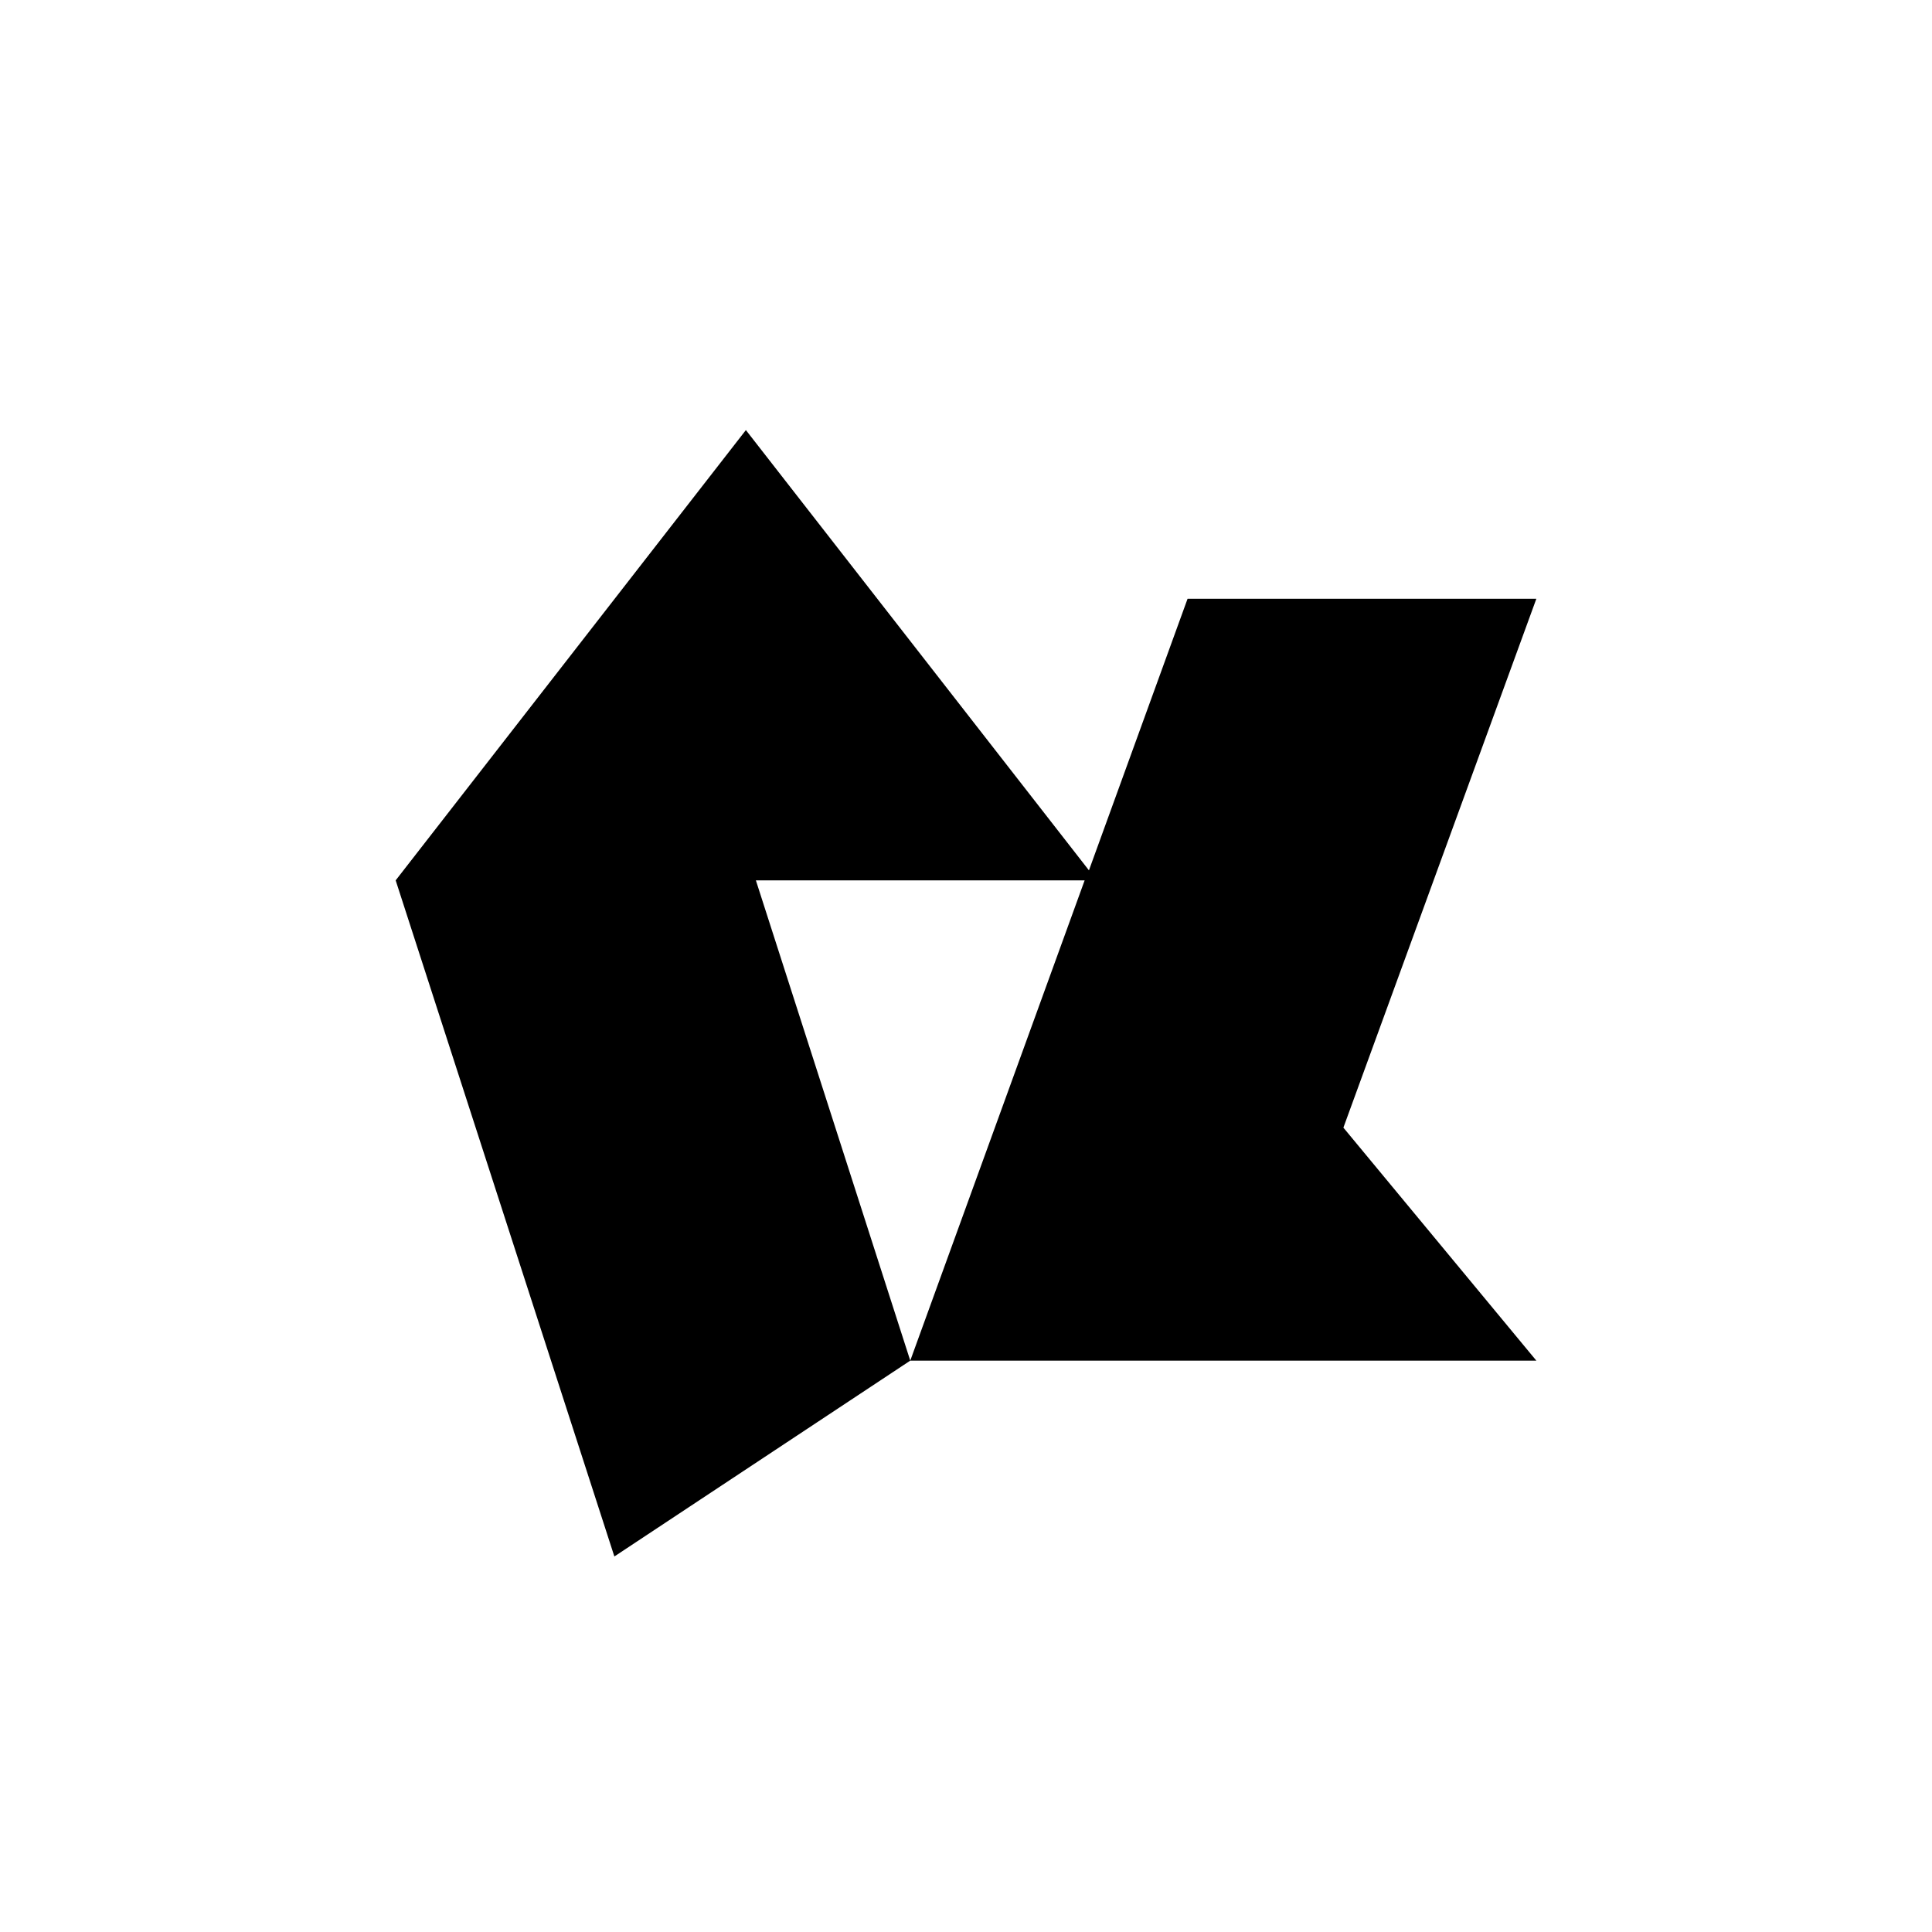
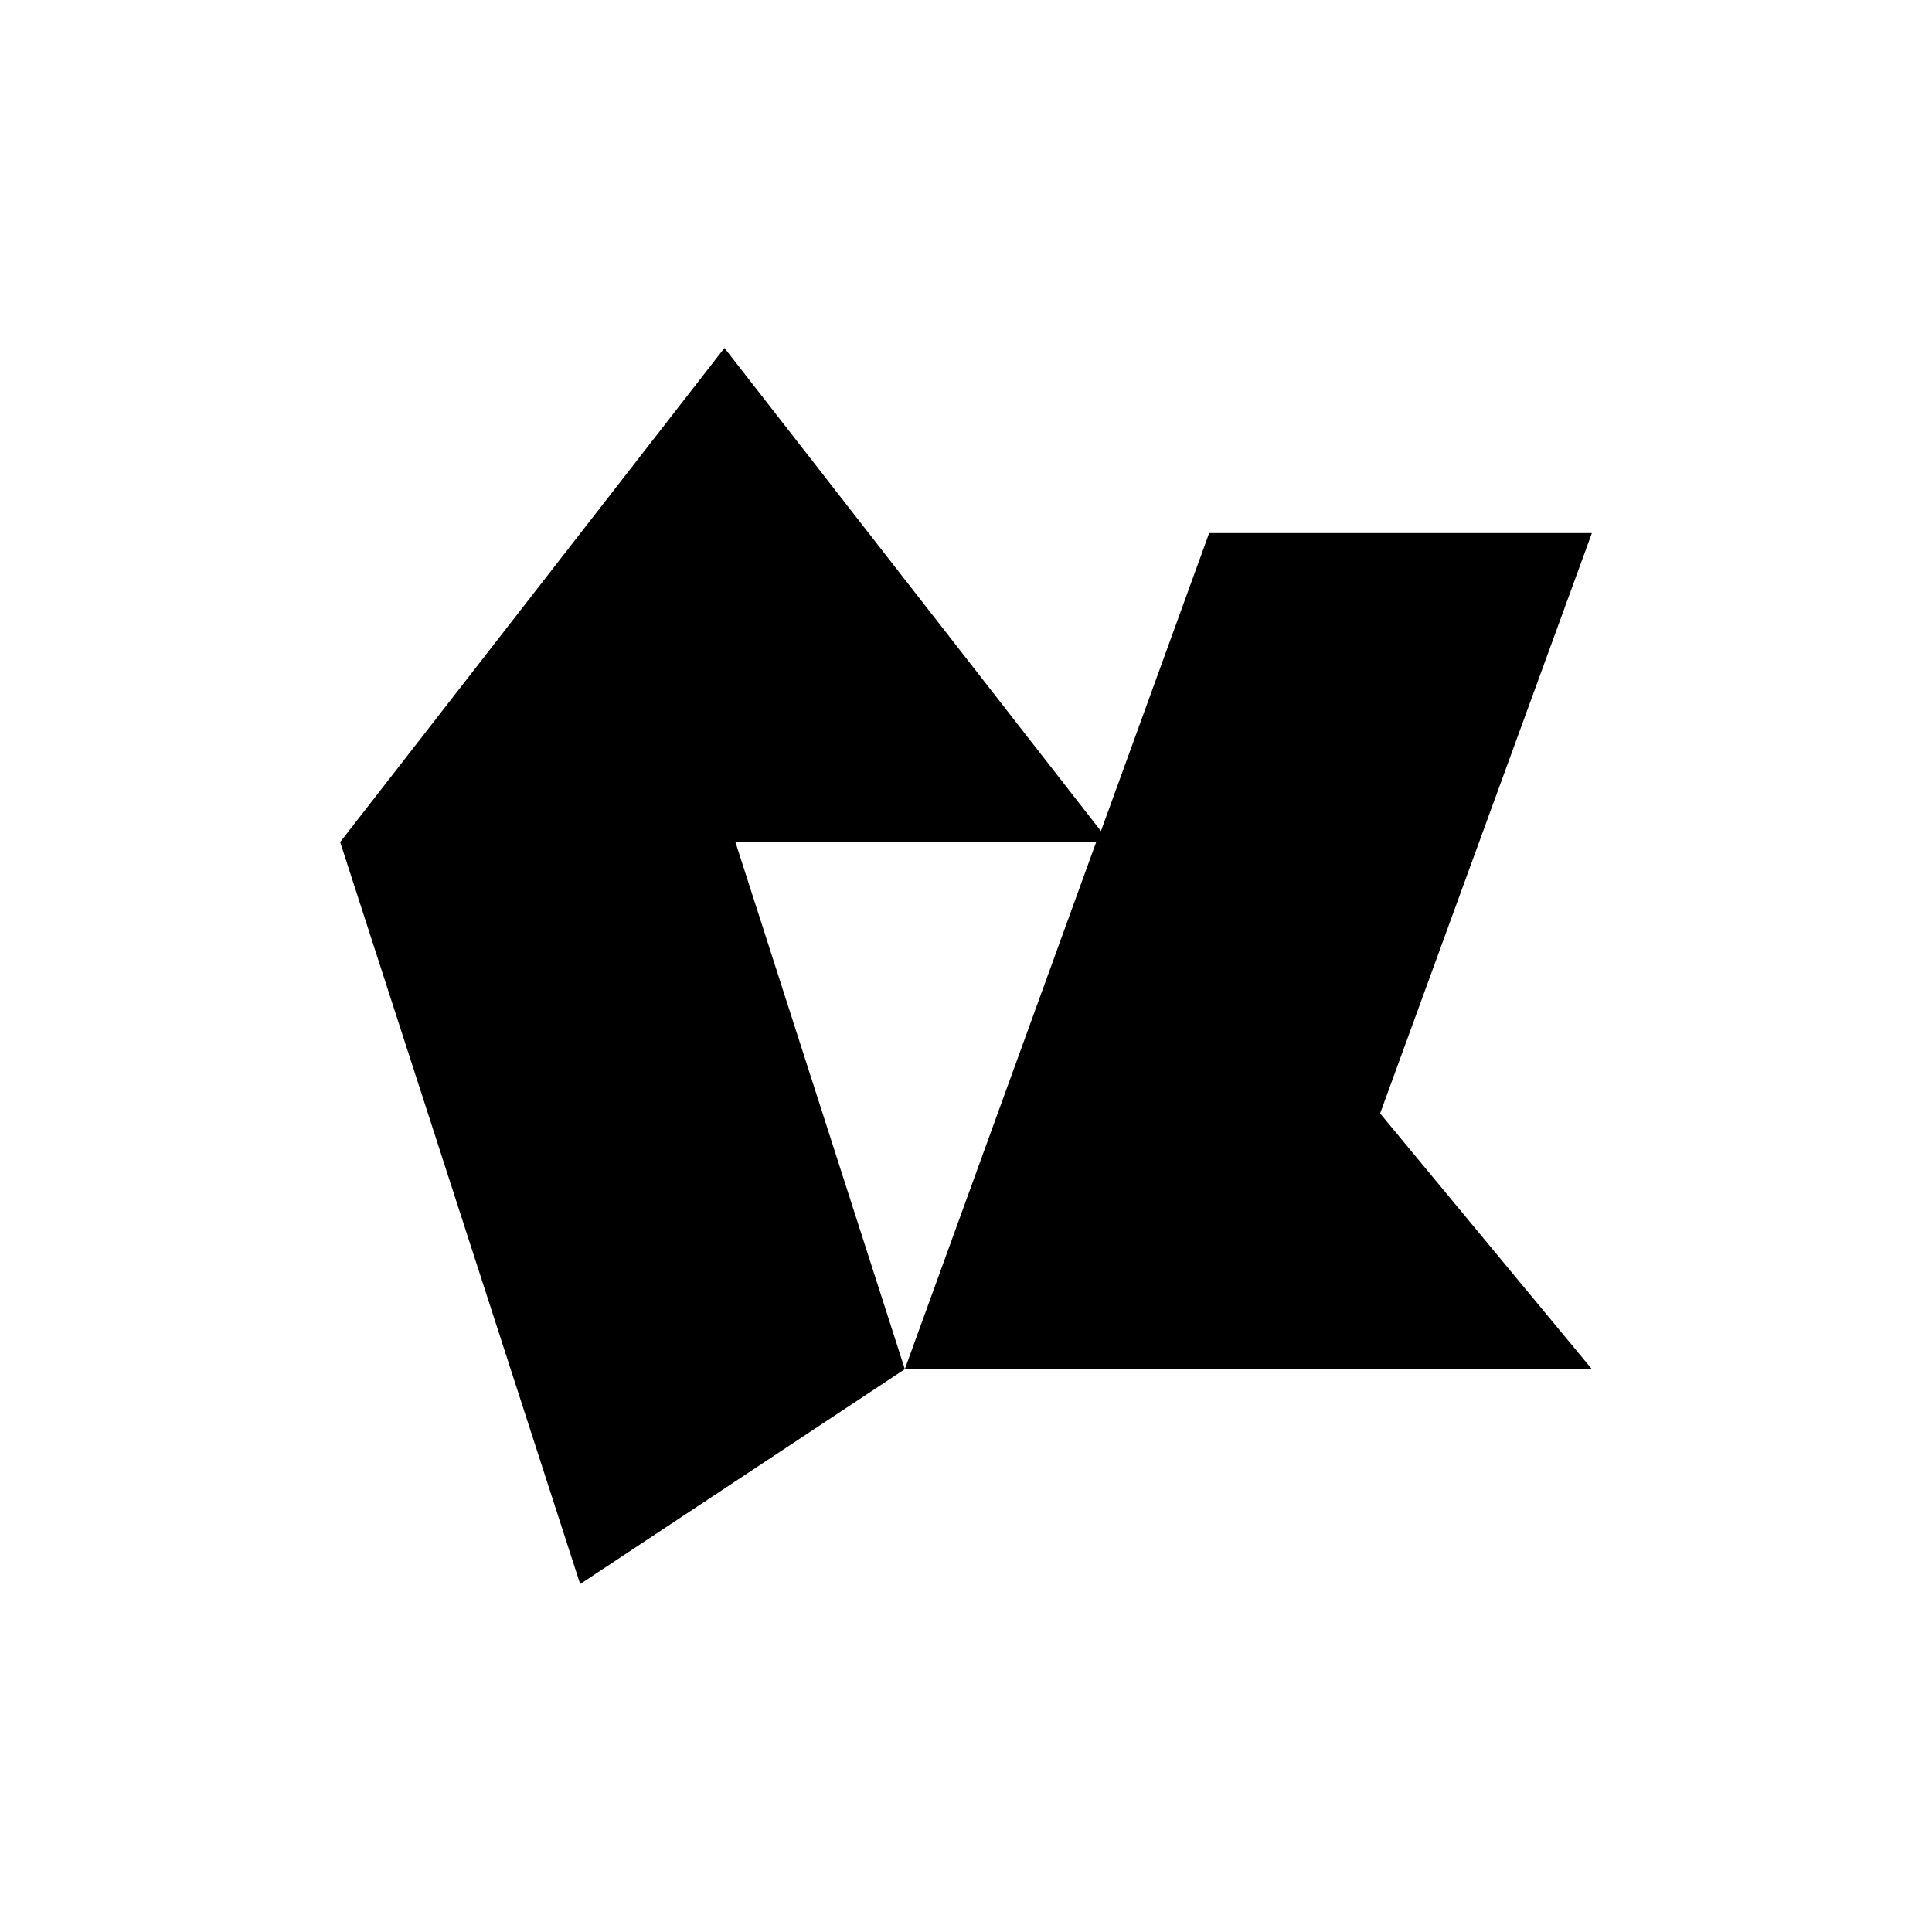
- <svg xmlns="http://www.w3.org/2000/svg" id="Layer_1" version="1.1" viewBox="0 0 141.7 141.7">
-   <path d="M112.681,99.794h-45.919l-21.702,14.363-16.04-49.589,25.686-33.024,25.161,32.29,7.234-19.919h25.581l-14.153,38.79,14.153,17.089ZM79.552,64.568h-24.113l11.323,35.226,12.79-35.226Z" />
+ <svg xmlns="http://www.w3.org/2000/svg" width="141.7" height="141.7" viewBox="0 0 141.7 141.7">
+   <path fill-rule="evenodd" fill="rgb(0%, 0%, 0%)" fill-opacity="1" d="M 116.754 100.418 L 66.363 100.418 L 42.551 116.18 L 24.949 61.762 L 53.133 25.523 L 80.746 60.957 L 88.684 39.098 L 116.754 39.098 L 101.223 81.664 Z M 80.398 61.762 L 53.938 61.762 L 66.363 100.418 Z M 80.398 61.762 " />
</svg>
